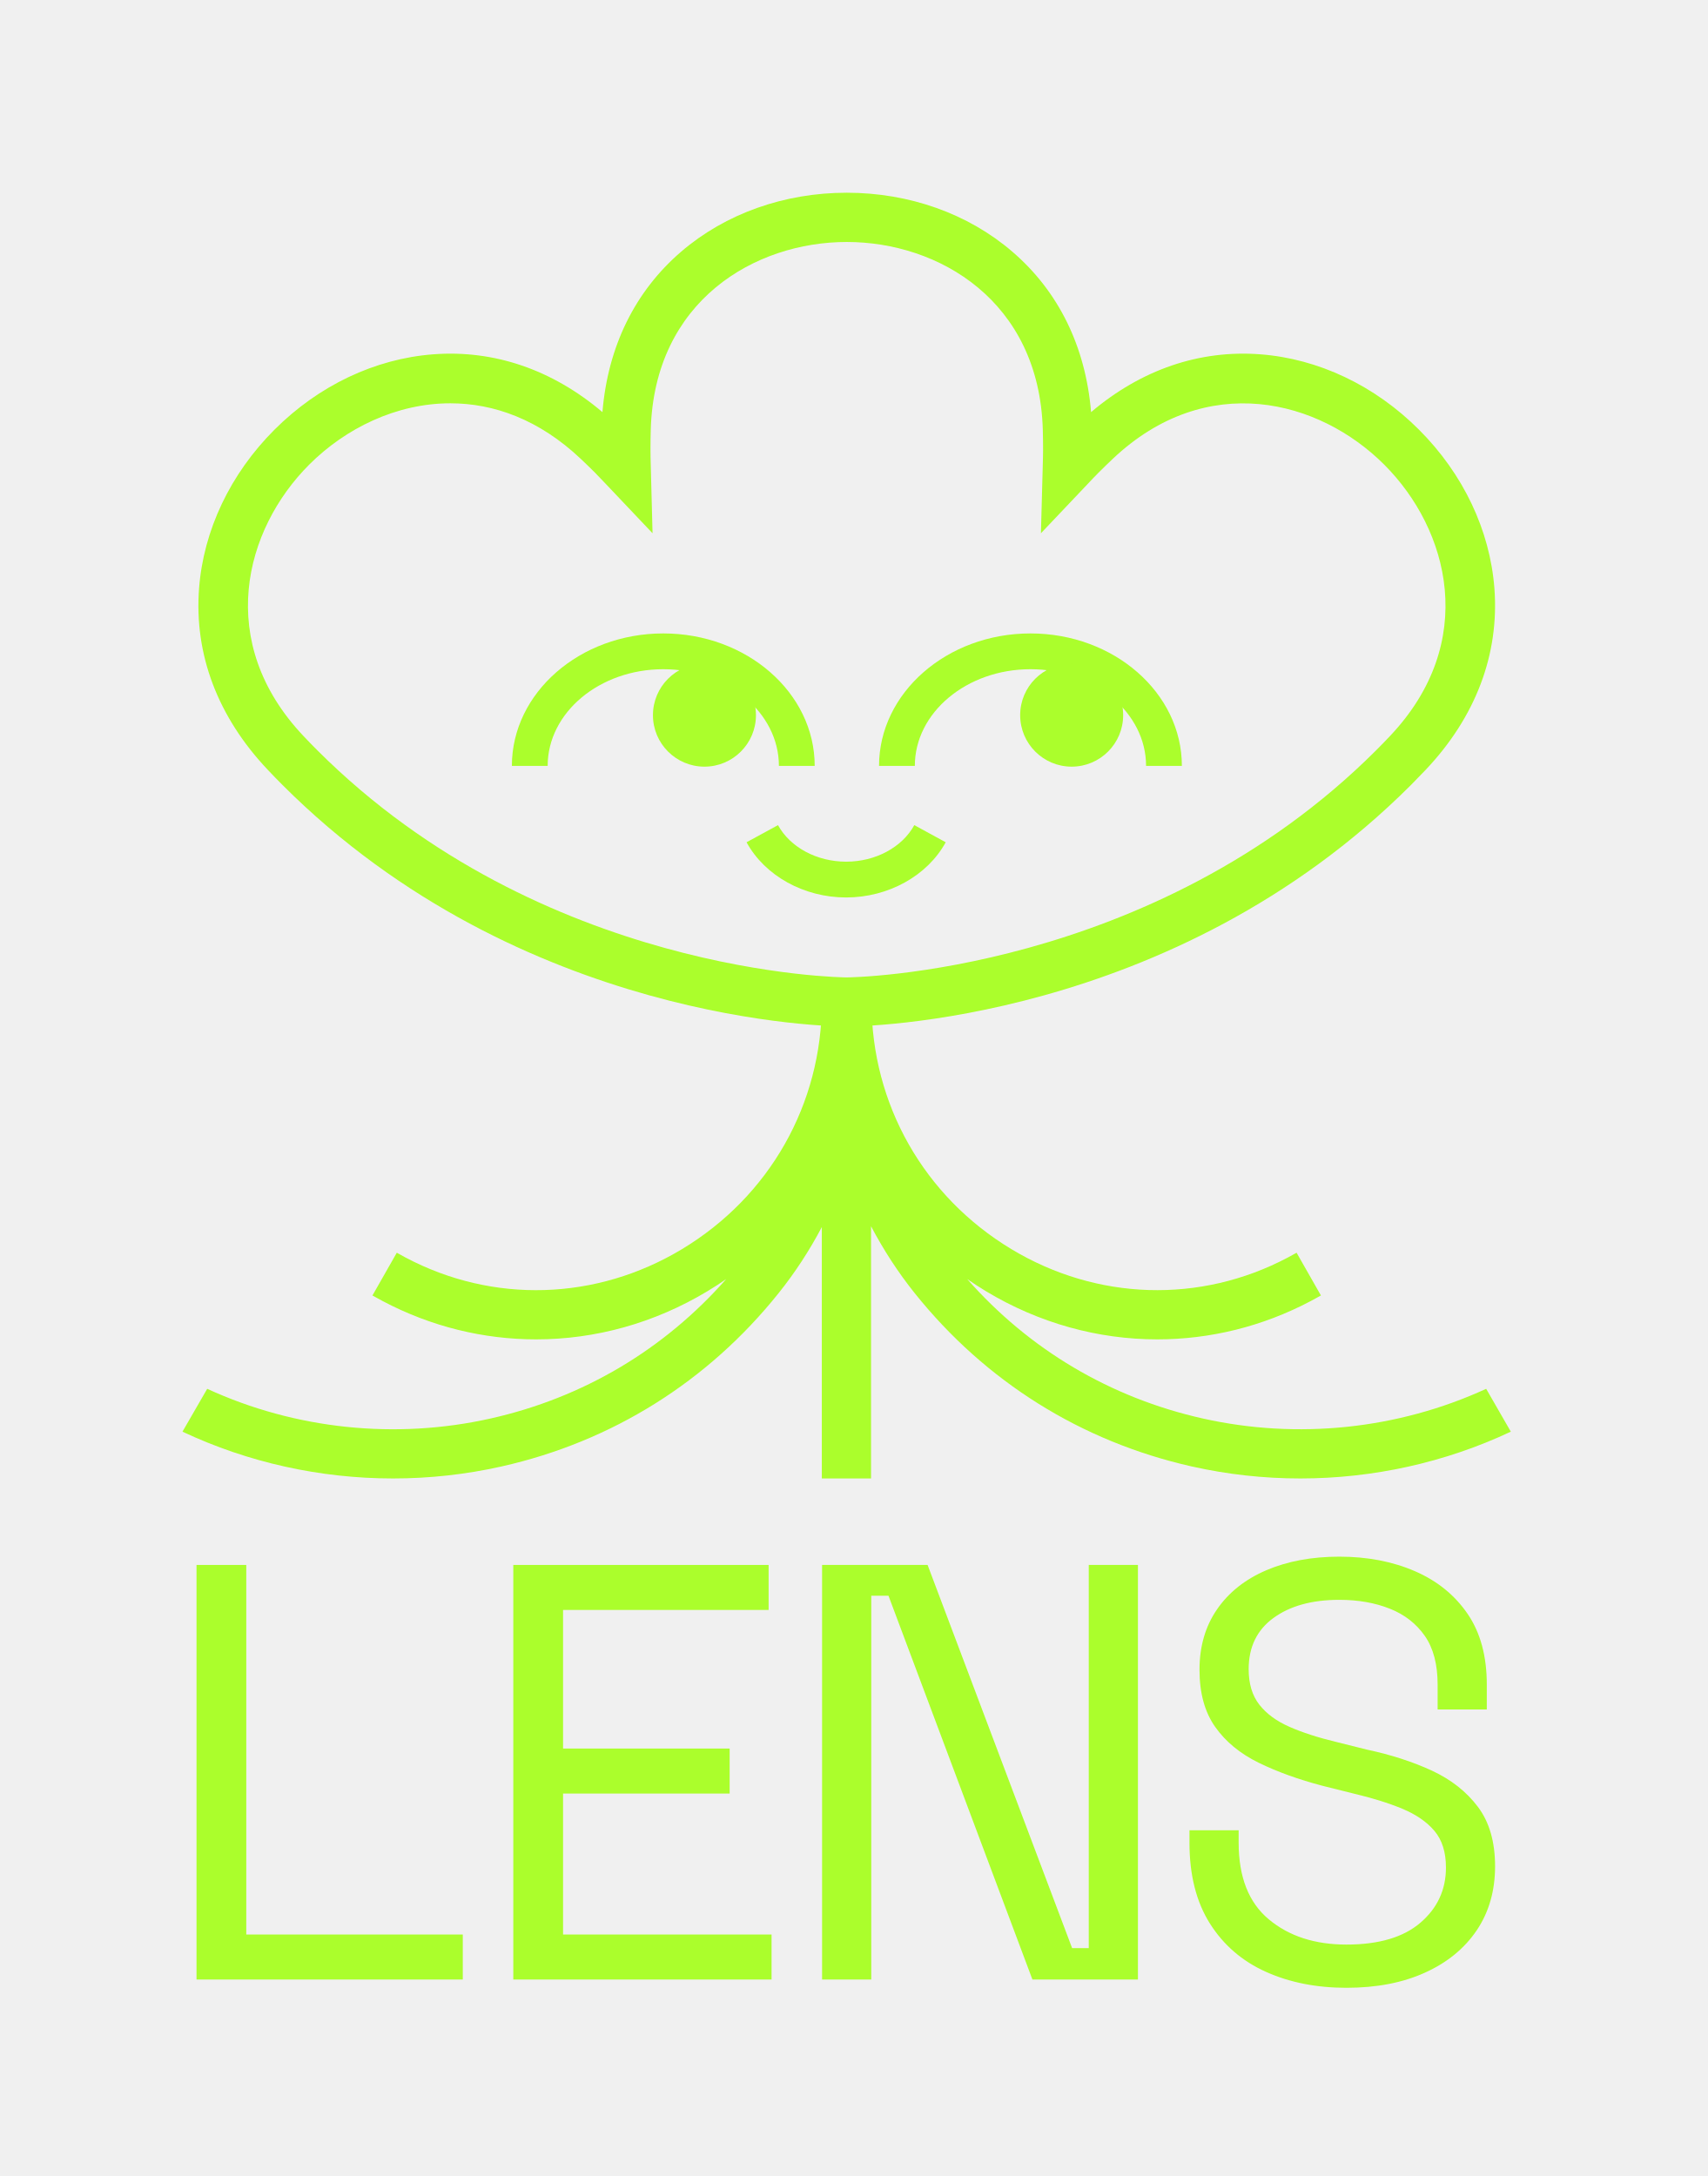
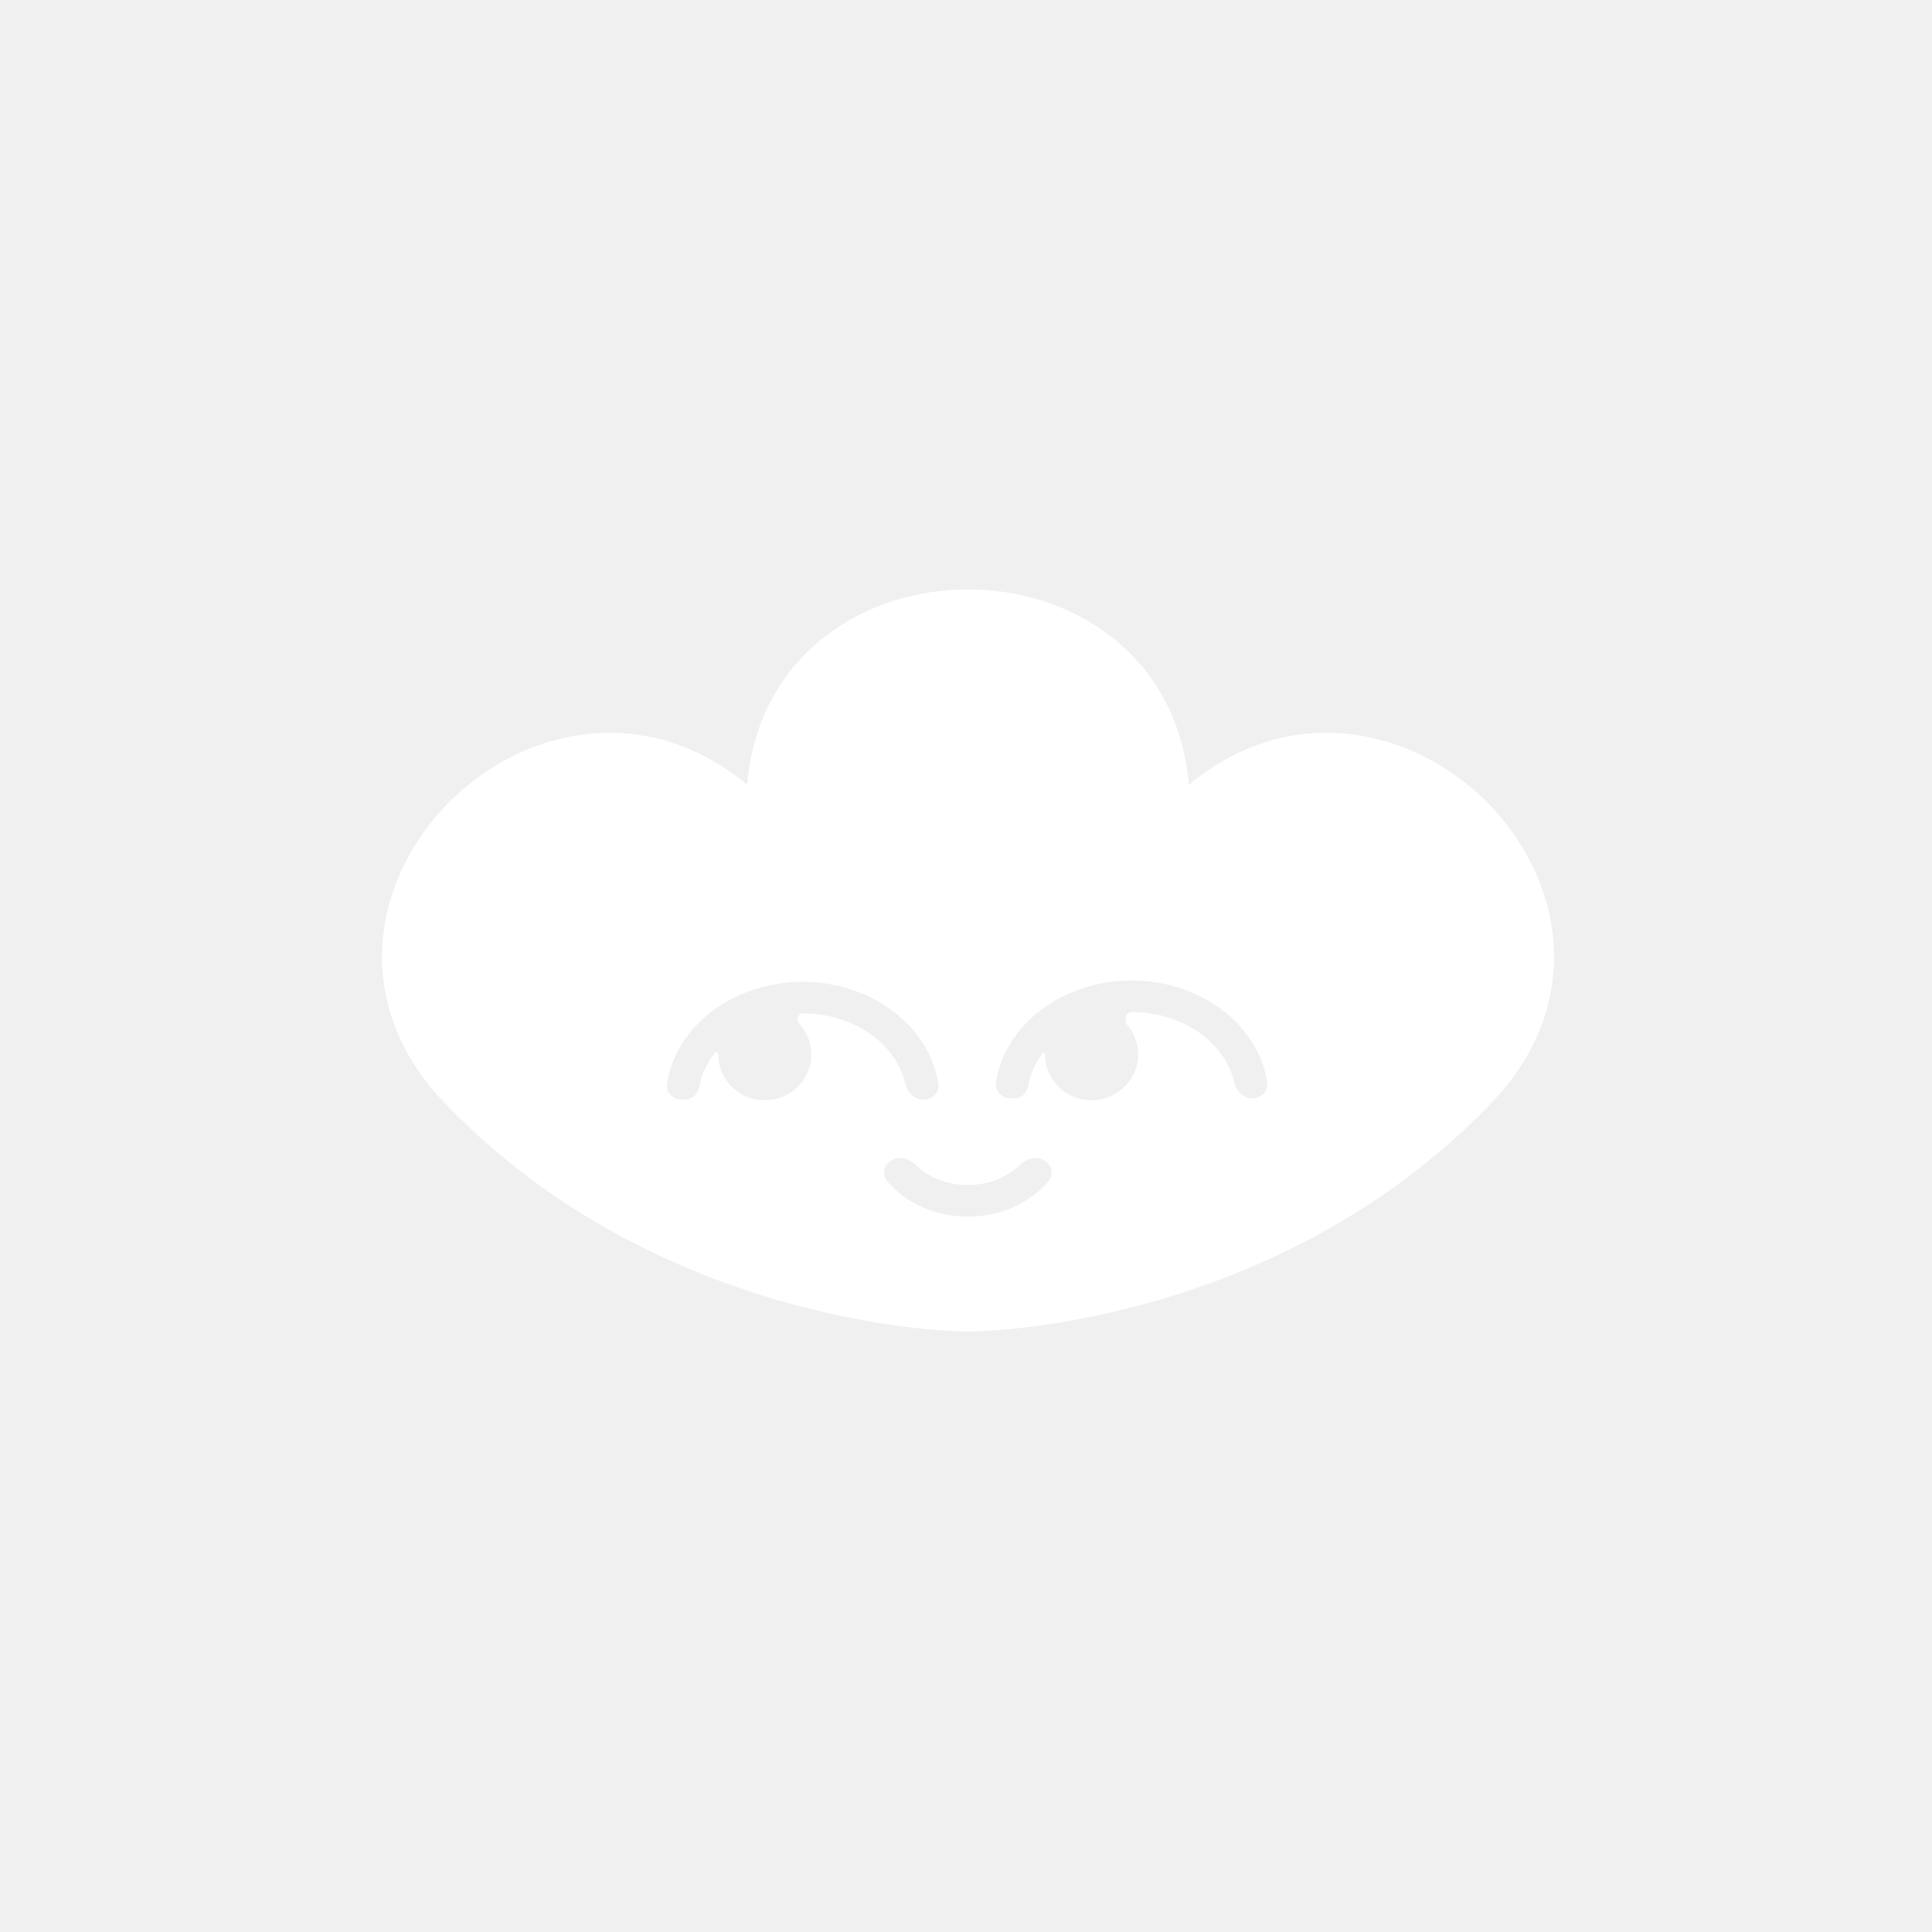
- <svg xmlns="http://www.w3.org/2000/svg" version="1.1" id="Layer_1" x="0px" y="0px" viewBox="0 0 381.55 486.4" style="enable-background:new 0 0 381.55 486.4;" xml:space="preserve">
-   <style type="text/css">
- 	.st0{fill:#ABFE2C;}
- 	.st1{fill:#00501E;}
- 	.st2{fill:none;stroke:#231F20;stroke-linecap:round;stroke-linejoin:round;stroke-miterlimit:10;}
- 	.st3{fill:#FFFFFF;}
- </style>
-   <g>
-     <path class="st0" d="M43.92,442.48v-92.67h11.12v82.61h48.39v10.06H43.92z" />
-     <path class="st0" d="M114.72,442.48v-92.67h57.06v10.06h-45.94v30.98h37.23v10.06h-37.23v31.51h46.6v10.06H114.72z" />
-     <path class="st0" d="M183.73,442.48v-92.67h23.58l32.3,85.65h3.72v-85.65h10.99v92.67h-23.58l-32.17-85.79h-3.85v85.79H183.73z" />
-     <path class="st0" d="M300.92,444.33c-6.71,0-12.71-1.19-18-3.57c-5.3-2.38-9.47-5.98-12.51-10.79c-3.04-4.81-4.57-10.83-4.57-18.07   v-2.78h10.99v2.78c0,7.68,2.25,13.39,6.75,17.14c4.5,3.75,10.28,5.63,17.34,5.63c7.24,0,12.75-1.63,16.55-4.9   c3.79-3.26,5.69-7.37,5.69-12.31c0-3.44-0.86-6.18-2.58-8.21c-1.72-2.03-4.13-3.68-7.22-4.96c-3.09-1.28-6.71-2.4-10.86-3.38   l-6.88-1.72c-5.38-1.41-10.15-3.13-14.3-5.16c-4.15-2.03-7.39-4.7-9.73-8.01c-2.34-3.31-3.51-7.57-3.51-12.77   c0-5.21,1.3-9.71,3.91-13.5c2.6-3.79,6.27-6.71,10.99-8.74c4.72-2.03,10.17-3.05,16.35-3.05c6.27,0,11.89,1.08,16.88,3.24   c4.99,2.16,8.91,5.34,11.78,9.53c2.87,4.19,4.3,9.47,4.3,15.82v5.56h-10.99v-5.56c0-4.5-0.95-8.12-2.85-10.86   c-1.9-2.73-4.5-4.77-7.81-6.09c-3.31-1.32-7.08-1.99-11.32-1.99c-6.09,0-10.99,1.35-14.69,4.04c-3.71,2.69-5.56,6.51-5.56,11.45   c0,3.27,0.79,5.91,2.38,7.94c1.59,2.03,3.84,3.69,6.75,4.96c2.91,1.28,6.4,2.41,10.46,3.38l6.88,1.72   c5.38,1.15,10.21,2.71,14.5,4.7c4.28,1.99,7.7,4.68,10.26,8.08c2.56,3.4,3.84,7.83,3.84,13.3c0,5.47-1.37,10.24-4.1,14.3   c-2.74,4.06-6.6,7.22-11.58,9.47C313.48,443.21,307.63,444.33,300.92,444.33z" />
-   </g>
-   <path class="st0" d="M189.23,229.46c-2.94,0-72.72-0.61-126.08-53.98c-1.13-1.13-2.23-2.26-3.31-3.41  c-11.17-11.8-16.48-25.82-15.35-40.55c0.99-12.99,6.97-25.59,16.85-35.47c9.88-9.88,22.47-15.86,35.47-16.85  c13.61-1.04,26.62,3.42,37.83,12.92c1.21-14.64,7.26-26.99,17.61-35.88c9.89-8.49,23.03-13.16,36.99-13.16s27.11,4.67,36.99,13.16  c10.36,8.89,16.4,21.24,17.62,35.88c11.21-9.5,24.22-13.96,37.83-12.92c12.99,0.99,25.59,6.97,35.46,16.85  c9.88,9.88,15.86,22.47,16.85,35.47c1.12,14.73-4.19,28.75-15.35,40.55c-1.08,1.14-2.19,2.28-3.31,3.41  C261.95,228.85,192.18,229.46,189.23,229.46z M100.65,90.15c-12.1,0-23.46,5.62-31.54,13.7c-14.53,14.53-21.12,39.71-1.28,60.68  c1.01,1.07,2.04,2.13,3.1,3.19c50.18,50.18,117.63,50.76,118.31,50.76c0.67,0,68.25-0.71,118.31-50.76c1.06-1.06,2.09-2.12,3.1-3.19  c19.84-20.96,13.24-46.15-1.29-60.67c-14.53-14.53-39.71-21.12-60.67-1.29c-1.07,1.01-2.13,2.04-3.19,3.1  c-0.82,0.82-1.6,1.65-2.38,2.48l-10.48,11.05l0.41-15.18c0.03-1.15,0.07-2.31,0.07-3.48c0-1.49-0.02-2.97-0.06-4.45  c-0.8-28.85-23.27-42-43.81-42s-43.02,13.14-43.81,42c-0.04,1.47-0.06,2.95-0.06,4.45c0,1.14,0.03,2.27,0.06,3.39l0.4,15.27  l-10.44-11.02c-0.79-0.84-1.59-1.68-2.41-2.51c-1.06-1.06-2.12-2.09-3.19-3.1C120.47,93.74,110.32,90.15,100.65,90.15z" />
-   <path class="st0" d="M332.15,310.44c-19.67,9.04-42.14,11.4-63.4,6.62c-20.62-4.64-38.7-15.38-52.59-31.15  c1.36,0.94,2.76,1.85,4.2,2.72c11.88,7.16,25.08,10.76,38.28,10.76c11.73,0,23.47-2.84,34.29-8.56c0.77-0.4,1.53-0.82,2.29-1.25  l-5.44-9.56c-0.66,0.38-1.32,0.74-1.99,1.09c-19.55,10.33-42.63,9.63-61.75-1.89c-19.57-11.79-31.26-32.42-31.26-55.18v-4.24h-0.1  h-10.9h-0.1v4.24c0,22.76-11.69,43.39-31.26,55.18c-19.12,11.52-42.2,12.23-61.75,1.89c-0.67-0.35-1.33-0.71-1.99-1.09l-5.44,9.56  c0.76,0.43,1.52,0.85,2.29,1.25c10.82,5.72,22.55,8.56,34.29,8.56c13.2,0,26.39-3.6,38.28-10.76c1.44-0.86,2.84-1.77,4.2-2.72  c-13.89,15.77-31.97,26.51-52.59,31.15c-21.26,4.79-43.73,2.43-63.4-6.62l-5.53,9.58c14.7,6.92,30.84,10.46,47.05,10.46  c8.14,0,16.29-0.89,24.29-2.69c24.66-5.55,46.07-18.95,61.89-38.73c3.7-4.62,6.92-9.58,9.66-14.77v56.19h11v-56.38  c2.77,5.26,6.02,10.29,9.76,14.96c15.83,19.78,37.23,33.17,61.89,38.73c8,1.8,16.15,2.69,24.29,2.69c16.21,0,32.35-3.54,47.05-10.46  L332.15,310.44z" />
-   <path class="st0" d="M182.08,171.2h-8c0-11.91-11.59-21.61-25.84-21.61c-14.25,0-25.84,9.69-25.84,21.61h-8  c0-16.32,15.18-29.61,33.84-29.61C166.9,141.59,182.08,154.87,182.08,171.2z" />
-   <circle class="st0" cx="157.44" cy="159.86" r="11.51" />
-   <path class="st0" d="M264.14,171.2h-8c0-11.91-11.59-21.61-25.84-21.61c-14.25,0-25.84,9.69-25.84,21.61h-8  c0-16.32,15.18-29.61,33.84-29.61C248.96,141.59,264.14,154.87,264.14,171.2z" />
-   <circle class="st0" cx="239.51" cy="159.86" r="11.51" />
-   <path class="st0" d="M189.1,200.61c-9.43,0-18.17-4.85-22.25-12.34l7.03-3.83c2.71,4.96,8.68,8.17,15.23,8.17  c6.55,0,12.52-3.21,15.23-8.17l7.02,3.83C207.27,195.76,198.53,200.61,189.1,200.61z" />
+ <svg xmlns="http://www.w3.org/2000/svg" width="177" height="177" viewBox="0 0 177 177" fill="none">
+   <path fill-rule="evenodd" clip-rule="evenodd" d="M108.914 71.903C113.315 68.231 118.225 66.834 122.934 67.187C127.957 67.564 132.605 69.918 136.077 73.338C139.548 76.758 141.933 81.333 142.315 86.27C142.7 91.252 141.032 96.47 136.634 101.049C136.232 101.471 135.821 101.887 135.401 102.298C115.453 121.948 88.956 122 88.684 122H88.683C88.548 122 61.966 121.999 41.967 102.296L41.962 102.291C41.549 101.882 41.143 101.47 40.742 101.056L40.739 101.052C36.339 96.477 34.669 91.26 35.053 86.278C35.434 81.342 37.817 76.767 41.288 73.345C44.758 69.924 49.406 67.568 54.429 67.19C59.138 66.835 64.049 68.23 68.452 71.9C68.926 66.24 71.392 61.834 74.973 58.806C78.792 55.575 83.769 54 88.683 54C93.598 54 98.574 55.575 102.393 58.806C105.974 61.835 108.441 66.241 108.914 71.903ZM89.596 120.008L89.596 119.983L89.597 119.983L89.596 120.008ZM87.77 120.008L87.769 119.983L87.771 119.983L87.77 120.008ZM103.67 92.722C103.124 92.722 102.935 93.499 103.283 93.91C103.899 94.639 104.27 95.576 104.27 96.599C104.27 98.919 102.361 100.8 100.006 100.8C97.65 100.8 95.741 98.919 95.741 96.599C95.741 96.475 95.577 96.413 95.502 96.513C94.83 97.424 94.376 98.445 94.189 99.518C94.084 100.122 93.586 100.623 92.959 100.623H92.614C91.796 100.623 91.122 99.97 91.242 99.179C92.069 93.758 97.493 89.826 103.67 89.826C109.847 89.826 115.27 93.758 116.097 99.179C116.217 99.97 115.543 100.623 114.726 100.623C113.908 100.623 113.261 99.966 113.083 99.186C112.275 95.632 108.527 92.722 103.67 92.722ZM65.8 96.599C65.8 96.435 65.584 96.347 65.483 96.477C64.764 97.402 64.274 98.448 64.067 99.552C63.944 100.203 63.406 100.745 62.729 100.745H62.475C61.658 100.745 60.983 100.092 61.104 99.301C61.931 93.877 67.354 89.948 73.531 89.948C79.708 89.948 85.132 93.877 85.959 99.301C86.079 100.092 85.405 100.745 84.587 100.745C83.77 100.745 83.123 100.089 82.945 99.308C82.137 95.753 78.389 92.845 73.531 92.845C73.09 92.845 72.928 93.456 73.224 93.776C73.91 94.522 74.329 95.512 74.329 96.599C74.329 98.919 72.42 100.8 70.064 100.8C67.709 100.8 65.8 98.919 65.8 96.599ZM93.427 106.731C94.005 106.165 94.898 105.89 95.615 106.273C96.332 106.657 96.605 107.547 96.088 108.167C94.404 110.184 91.678 111.463 88.672 111.463C85.667 111.463 82.935 110.198 81.249 108.165C80.734 107.544 81.01 106.654 81.728 106.273C82.447 105.892 83.338 106.171 83.915 106.737C85.027 107.829 86.713 108.567 88.672 108.567C90.626 108.567 92.314 107.821 93.427 106.731Z" fill="white" />
</svg>
